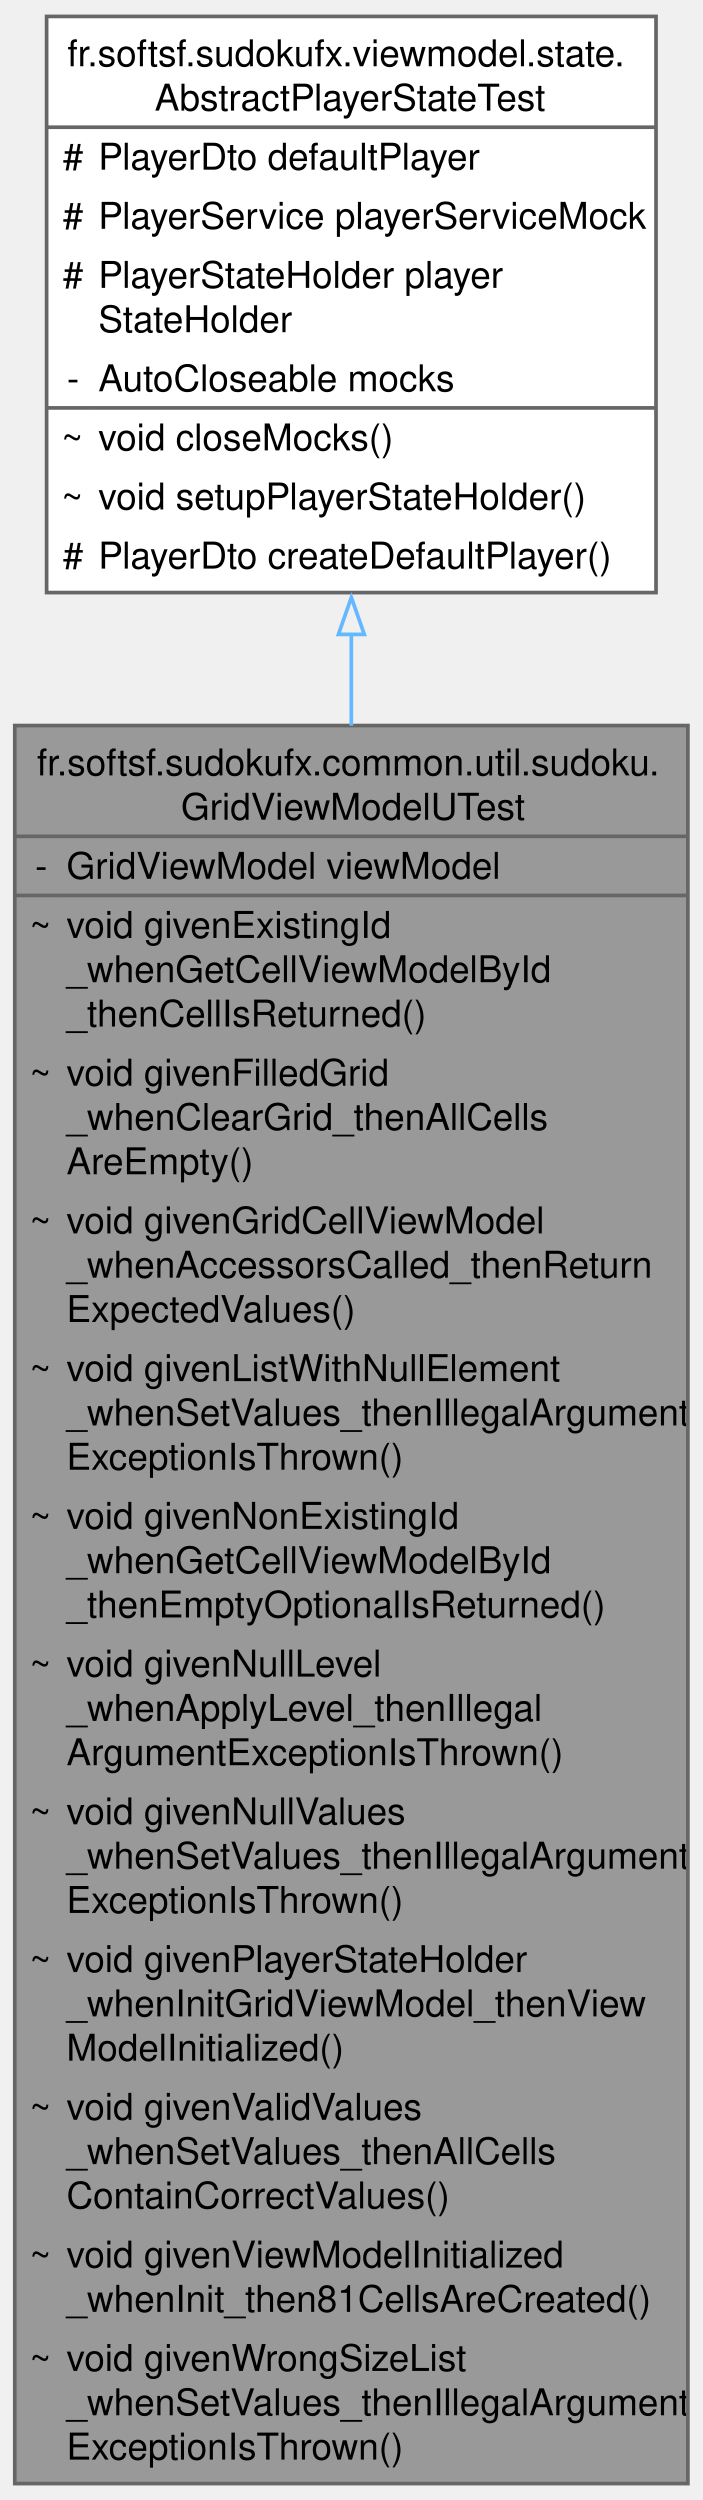
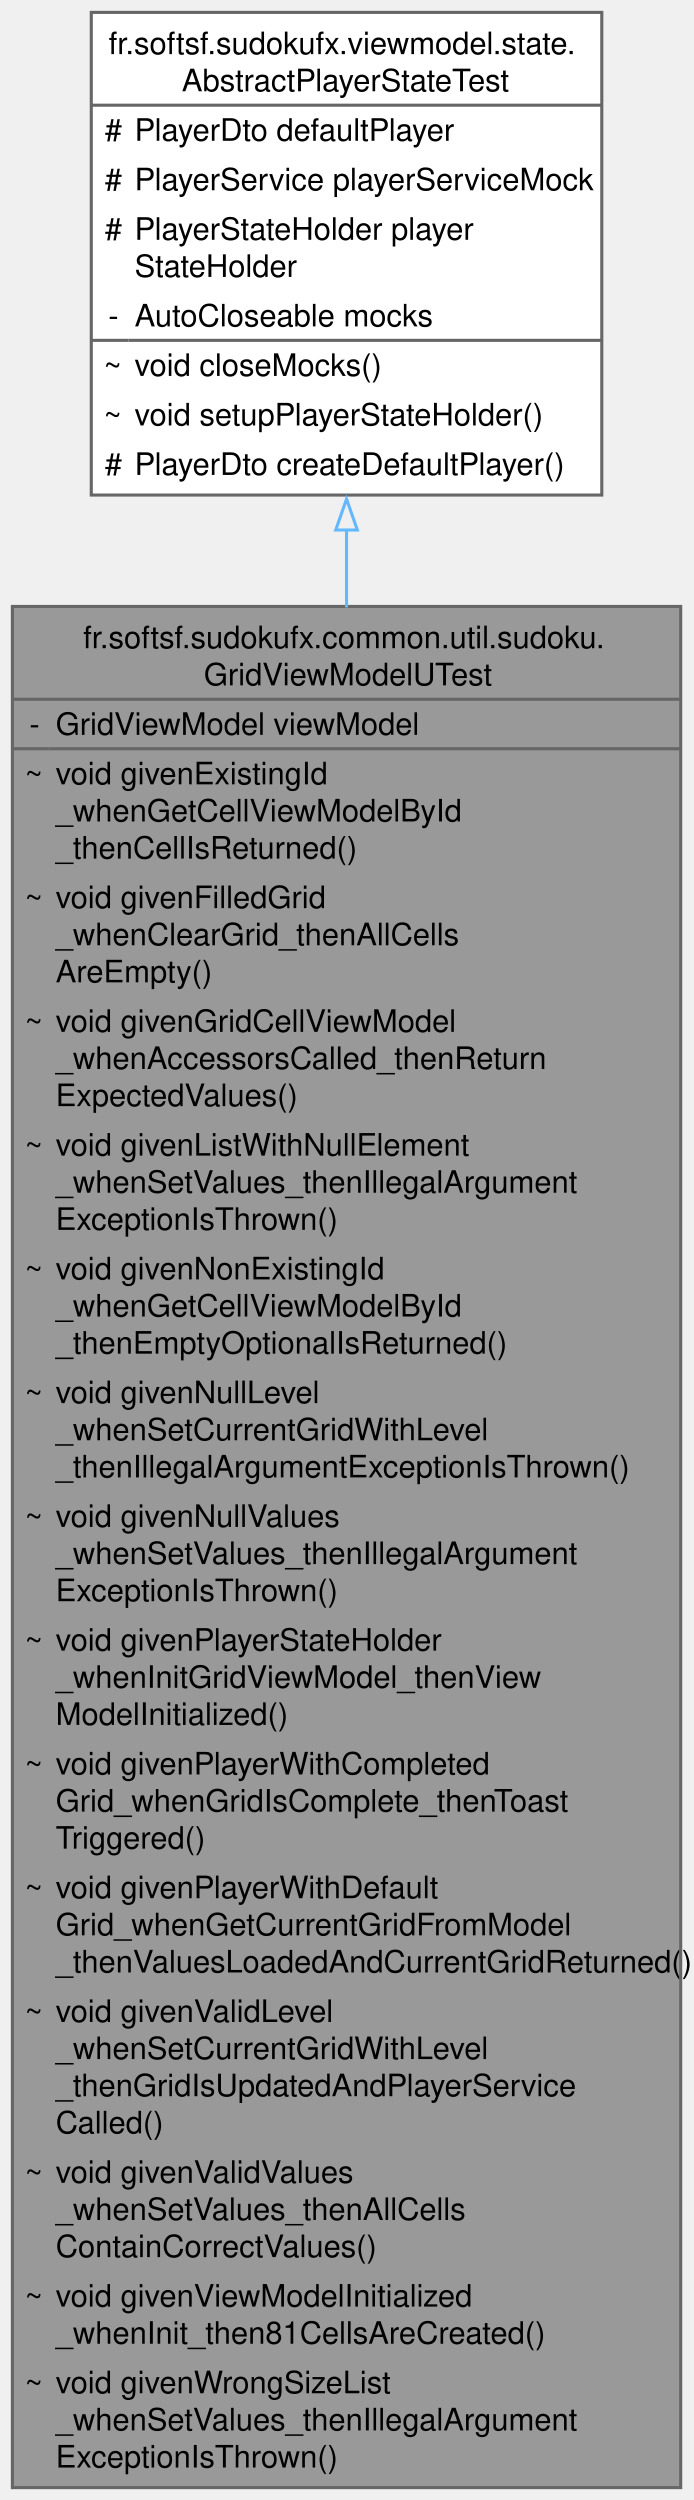
- <svg xmlns="http://www.w3.org/2000/svg" xmlns:xlink="http://www.w3.org/1999/xlink" width="190pt" height="676pt" viewBox="0.00 0.00 190.25 676.00">
-   <g id="graph0" class="graph" transform="scale(1 1) rotate(0) translate(4 672)">
+ <svg xmlns="http://www.w3.org/2000/svg" xmlns:xlink="http://www.w3.org/1999/xlink" width="224pt" height="808pt" viewBox="0.00 0.00 224.00 808.00">
+   <g id="graph0" class="graph" transform="scale(1 1) rotate(0) translate(4 804)">
    <g id="Node000001" class="node">
      <g id="a_Node000001">
        <a xlink:title=" ">
-           <polygon fill="#999999" stroke="none" points="182.25,-476 0,-476 0,0 182.25,0 182.25,-476" />
-           <text text-anchor="start" x="6" y="-462.5" font-family="Helvetica,sans-Serif" font-size="10.00">fr.softsf.sudokufx.common.util.sudoku.</text>
-           <text text-anchor="start" x="45" y="-450.5" font-family="Helvetica,sans-Serif" font-size="10.00">GridViewModelUTest</text>
-           <text text-anchor="start" x="5.5" y="-434.5" font-family="Helvetica,sans-Serif" font-size="10.00">-</text>
-           <text text-anchor="start" x="14" y="-434.5" font-family="Helvetica,sans-Serif" font-size="10.00">GridViewModel viewModel</text>
-           <text text-anchor="start" x="4" y="-418.5" font-family="Helvetica,sans-Serif" font-size="10.00">~</text>
-           <text text-anchor="start" x="14" y="-418.5" font-family="Helvetica,sans-Serif" font-size="10.00">void givenExistingId</text>
-           <text text-anchor="start" x="14" y="-406.5" font-family="Helvetica,sans-Serif" font-size="10.00">_whenGetCellViewModelById</text>
-           <text text-anchor="start" x="14" y="-394.5" font-family="Helvetica,sans-Serif" font-size="10.00">_thenCellIsReturned()</text>
-           <text text-anchor="start" x="4" y="-378.5" font-family="Helvetica,sans-Serif" font-size="10.00">~</text>
-           <text text-anchor="start" x="14" y="-378.5" font-family="Helvetica,sans-Serif" font-size="10.00">void givenFilledGrid</text>
-           <text text-anchor="start" x="14" y="-366.5" font-family="Helvetica,sans-Serif" font-size="10.00">_whenClearGrid_thenAllCells</text>
-           <text text-anchor="start" x="14" y="-354.5" font-family="Helvetica,sans-Serif" font-size="10.00">AreEmpty()</text>
-           <text text-anchor="start" x="4" y="-338.5" font-family="Helvetica,sans-Serif" font-size="10.00">~</text>
-           <text text-anchor="start" x="14" y="-338.5" font-family="Helvetica,sans-Serif" font-size="10.00">void givenGridCellViewModel</text>
-           <text text-anchor="start" x="14" y="-326.5" font-family="Helvetica,sans-Serif" font-size="10.00">_whenAccessorsCalled_thenReturn</text>
-           <text text-anchor="start" x="14" y="-314.5" font-family="Helvetica,sans-Serif" font-size="10.00">ExpectedValues()</text>
-           <text text-anchor="start" x="4" y="-298.5" font-family="Helvetica,sans-Serif" font-size="10.00">~</text>
-           <text text-anchor="start" x="14" y="-298.5" font-family="Helvetica,sans-Serif" font-size="10.00">void givenListWithNullElement</text>
-           <text text-anchor="start" x="14" y="-286.5" font-family="Helvetica,sans-Serif" font-size="10.00">_whenSetValues_thenIllegalArgument</text>
-           <text text-anchor="start" x="14" y="-274.5" font-family="Helvetica,sans-Serif" font-size="10.00">ExceptionIsThrown()</text>
-           <text text-anchor="start" x="4" y="-258.5" font-family="Helvetica,sans-Serif" font-size="10.00">~</text>
-           <text text-anchor="start" x="14" y="-258.5" font-family="Helvetica,sans-Serif" font-size="10.00">void givenNonExistingId</text>
-           <text text-anchor="start" x="14" y="-246.5" font-family="Helvetica,sans-Serif" font-size="10.00">_whenGetCellViewModelById</text>
-           <text text-anchor="start" x="14" y="-234.5" font-family="Helvetica,sans-Serif" font-size="10.00">_thenEmptyOptionalIsReturned()</text>
-           <text text-anchor="start" x="4" y="-218.5" font-family="Helvetica,sans-Serif" font-size="10.00">~</text>
-           <text text-anchor="start" x="14" y="-218.5" font-family="Helvetica,sans-Serif" font-size="10.00">void givenNullLevel</text>
-           <text text-anchor="start" x="14" y="-206.5" font-family="Helvetica,sans-Serif" font-size="10.00">_whenApplyLevel_thenIllegal</text>
-           <text text-anchor="start" x="14" y="-194.5" font-family="Helvetica,sans-Serif" font-size="10.00">ArgumentExceptionIsThrown()</text>
-           <text text-anchor="start" x="4" y="-178.5" font-family="Helvetica,sans-Serif" font-size="10.00">~</text>
-           <text text-anchor="start" x="14" y="-178.5" font-family="Helvetica,sans-Serif" font-size="10.00">void givenNullValues</text>
-           <text text-anchor="start" x="14" y="-166.5" font-family="Helvetica,sans-Serif" font-size="10.00">_whenSetValues_thenIllegalArgument</text>
-           <text text-anchor="start" x="14" y="-154.5" font-family="Helvetica,sans-Serif" font-size="10.00">ExceptionIsThrown()</text>
-           <text text-anchor="start" x="4" y="-138.5" font-family="Helvetica,sans-Serif" font-size="10.00">~</text>
-           <text text-anchor="start" x="14" y="-138.5" font-family="Helvetica,sans-Serif" font-size="10.00">void givenPlayerStateHolder</text>
-           <text text-anchor="start" x="14" y="-126.5" font-family="Helvetica,sans-Serif" font-size="10.00">_whenInitGridViewModel_thenView</text>
-           <text text-anchor="start" x="14" y="-114.5" font-family="Helvetica,sans-Serif" font-size="10.00">ModelInitialized()</text>
+           <polygon fill="#999999" stroke="none" points="216,-608 0,-608 0,0 216,0 216,-608" />
+           <text text-anchor="start" x="22.88" y="-594.5" font-family="Helvetica,sans-Serif" font-size="10.00">fr.softsf.sudokufx.common.util.sudoku.</text>
+           <text text-anchor="start" x="61.88" y="-582.5" font-family="Helvetica,sans-Serif" font-size="10.00">GridViewModelUTest</text>
+           <text text-anchor="start" x="5.5" y="-566.5" font-family="Helvetica,sans-Serif" font-size="10.00">-</text>
+           <text text-anchor="start" x="14" y="-566.5" font-family="Helvetica,sans-Serif" font-size="10.00">GridViewModel viewModel</text>
+           <text text-anchor="start" x="4" y="-550.5" font-family="Helvetica,sans-Serif" font-size="10.00">~</text>
+           <text text-anchor="start" x="14" y="-550.5" font-family="Helvetica,sans-Serif" font-size="10.00">void givenExistingId</text>
+           <text text-anchor="start" x="14" y="-538.5" font-family="Helvetica,sans-Serif" font-size="10.00">_whenGetCellViewModelById</text>
+           <text text-anchor="start" x="14" y="-526.5" font-family="Helvetica,sans-Serif" font-size="10.00">_thenCellIsReturned()</text>
+           <text text-anchor="start" x="4" y="-510.5" font-family="Helvetica,sans-Serif" font-size="10.00">~</text>
+           <text text-anchor="start" x="14" y="-510.5" font-family="Helvetica,sans-Serif" font-size="10.00">void givenFilledGrid</text>
+           <text text-anchor="start" x="14" y="-498.5" font-family="Helvetica,sans-Serif" font-size="10.00">_whenClearGrid_thenAllCells</text>
+           <text text-anchor="start" x="14" y="-486.5" font-family="Helvetica,sans-Serif" font-size="10.00">AreEmpty()</text>
+           <text text-anchor="start" x="4" y="-470.5" font-family="Helvetica,sans-Serif" font-size="10.00">~</text>
+           <text text-anchor="start" x="14" y="-470.5" font-family="Helvetica,sans-Serif" font-size="10.00">void givenGridCellViewModel</text>
+           <text text-anchor="start" x="14" y="-458.5" font-family="Helvetica,sans-Serif" font-size="10.00">_whenAccessorsCalled_thenReturn</text>
+           <text text-anchor="start" x="14" y="-446.5" font-family="Helvetica,sans-Serif" font-size="10.00">ExpectedValues()</text>
+           <text text-anchor="start" x="4" y="-430.5" font-family="Helvetica,sans-Serif" font-size="10.00">~</text>
+           <text text-anchor="start" x="14" y="-430.5" font-family="Helvetica,sans-Serif" font-size="10.00">void givenListWithNullElement</text>
+           <text text-anchor="start" x="14" y="-418.5" font-family="Helvetica,sans-Serif" font-size="10.00">_whenSetValues_thenIllegalArgument</text>
+           <text text-anchor="start" x="14" y="-406.5" font-family="Helvetica,sans-Serif" font-size="10.00">ExceptionIsThrown()</text>
+           <text text-anchor="start" x="4" y="-390.5" font-family="Helvetica,sans-Serif" font-size="10.00">~</text>
+           <text text-anchor="start" x="14" y="-390.5" font-family="Helvetica,sans-Serif" font-size="10.00">void givenNonExistingId</text>
+           <text text-anchor="start" x="14" y="-378.5" font-family="Helvetica,sans-Serif" font-size="10.00">_whenGetCellViewModelById</text>
+           <text text-anchor="start" x="14" y="-366.5" font-family="Helvetica,sans-Serif" font-size="10.00">_thenEmptyOptionalIsReturned()</text>
+           <text text-anchor="start" x="4" y="-350.5" font-family="Helvetica,sans-Serif" font-size="10.00">~</text>
+           <text text-anchor="start" x="14" y="-350.5" font-family="Helvetica,sans-Serif" font-size="10.00">void givenNullLevel</text>
+           <text text-anchor="start" x="14" y="-338.5" font-family="Helvetica,sans-Serif" font-size="10.00">_whenSetCurrentGridWithLevel</text>
+           <text text-anchor="start" x="14" y="-326.5" font-family="Helvetica,sans-Serif" font-size="10.00">_thenIllegalArgumentExceptionIsThrown()</text>
+           <text text-anchor="start" x="4" y="-310.5" font-family="Helvetica,sans-Serif" font-size="10.00">~</text>
+           <text text-anchor="start" x="14" y="-310.5" font-family="Helvetica,sans-Serif" font-size="10.00">void givenNullValues</text>
+           <text text-anchor="start" x="14" y="-298.5" font-family="Helvetica,sans-Serif" font-size="10.00">_whenSetValues_thenIllegalArgument</text>
+           <text text-anchor="start" x="14" y="-286.5" font-family="Helvetica,sans-Serif" font-size="10.00">ExceptionIsThrown()</text>
+           <text text-anchor="start" x="4" y="-270.5" font-family="Helvetica,sans-Serif" font-size="10.00">~</text>
+           <text text-anchor="start" x="14" y="-270.5" font-family="Helvetica,sans-Serif" font-size="10.00">void givenPlayerStateHolder</text>
+           <text text-anchor="start" x="14" y="-258.5" font-family="Helvetica,sans-Serif" font-size="10.00">_whenInitGridViewModel_thenView</text>
+           <text text-anchor="start" x="14" y="-246.5" font-family="Helvetica,sans-Serif" font-size="10.00">ModelInitialized()</text>
+           <text text-anchor="start" x="4" y="-230.5" font-family="Helvetica,sans-Serif" font-size="10.00">~</text>
+           <text text-anchor="start" x="14" y="-230.5" font-family="Helvetica,sans-Serif" font-size="10.00">void givenPlayerWithCompleted</text>
+           <text text-anchor="start" x="14" y="-218.5" font-family="Helvetica,sans-Serif" font-size="10.00">Grid_whenGridIsComplete_thenToast</text>
+           <text text-anchor="start" x="14" y="-206.5" font-family="Helvetica,sans-Serif" font-size="10.00">Triggered()</text>
+           <text text-anchor="start" x="4" y="-190.5" font-family="Helvetica,sans-Serif" font-size="10.00">~</text>
+           <text text-anchor="start" x="14" y="-190.5" font-family="Helvetica,sans-Serif" font-size="10.00">void givenPlayerWithDefault</text>
+           <text text-anchor="start" x="14" y="-178.5" font-family="Helvetica,sans-Serif" font-size="10.00">Grid_whenGetCurrentGridFromModel</text>
+           <text text-anchor="start" x="14" y="-166.5" font-family="Helvetica,sans-Serif" font-size="10.00">_thenValuesLoadedAndCurrentGridReturned()</text>
+           <text text-anchor="start" x="4" y="-150.5" font-family="Helvetica,sans-Serif" font-size="10.00">~</text>
+           <text text-anchor="start" x="14" y="-150.5" font-family="Helvetica,sans-Serif" font-size="10.00">void givenValidLevel</text>
+           <text text-anchor="start" x="14" y="-138.5" font-family="Helvetica,sans-Serif" font-size="10.00">_whenSetCurrentGridWithLevel</text>
+           <text text-anchor="start" x="14" y="-126.5" font-family="Helvetica,sans-Serif" font-size="10.00">_thenGridIsUpdatedAndPlayerService</text>
+           <text text-anchor="start" x="14" y="-114.5" font-family="Helvetica,sans-Serif" font-size="10.00">Called()</text>
          <text text-anchor="start" x="4" y="-98.5" font-family="Helvetica,sans-Serif" font-size="10.00">~</text>
          <text text-anchor="start" x="14" y="-98.5" font-family="Helvetica,sans-Serif" font-size="10.00">void givenValidValues</text>
          <text text-anchor="start" x="14" y="-86.5" font-family="Helvetica,sans-Serif" font-size="10.00">_whenSetValues_thenAllCells</text>
          <text text-anchor="start" x="14" y="-74.5" font-family="Helvetica,sans-Serif" font-size="10.00">ContainCorrectValues()</text>
          <text text-anchor="start" x="4" y="-58.5" font-family="Helvetica,sans-Serif" font-size="10.00">~</text>
          <text text-anchor="start" x="14" y="-58.5" font-family="Helvetica,sans-Serif" font-size="10.00">void givenViewModelInitialized</text>
          <text text-anchor="start" x="14" y="-46.5" font-family="Helvetica,sans-Serif" font-size="10.00">_whenInit_then81CellsAreCreated()</text>
          <text text-anchor="start" x="4" y="-30.5" font-family="Helvetica,sans-Serif" font-size="10.00">~</text>
          <text text-anchor="start" x="14" y="-30.5" font-family="Helvetica,sans-Serif" font-size="10.00">void givenWrongSizeList</text>
          <text text-anchor="start" x="14" y="-18.5" font-family="Helvetica,sans-Serif" font-size="10.00">_whenSetValues_thenIllegalArgument</text>
          <text text-anchor="start" x="14" y="-6.5" font-family="Helvetica,sans-Serif" font-size="10.00">ExceptionIsThrown()</text>
-           <polygon fill="#666666" stroke="#666666" points="0,-446 0,-446 182.25,-446 182.25,-446 0,-446" />
-           <polygon fill="#666666" stroke="#666666" points="0,-430 0,-430 12,-430 12,-430 0,-430" />
-           <polygon fill="#666666" stroke="#666666" points="12,-430 12,-430 182.25,-430 182.25,-430 12,-430" />
-           <polygon fill="none" stroke="#666666" points="0,0 0,-476 182.25,-476 182.25,0 0,0" />
+           <polygon fill="#666666" stroke="#666666" points="0,-578 0,-578 216,-578 216,-578 0,-578" />
+           <polygon fill="#666666" stroke="#666666" points="0,-562 0,-562 12,-562 12,-562 0,-562" />
+           <polygon fill="#666666" stroke="#666666" points="12,-562 12,-562 216,-562 216,-562 12,-562" />
+           <polygon fill="none" stroke="#666666" points="0,0 0,-608 216,-608 216,0 0,0" />
        </a>
      </g>
    </g>
    <g id="Node000002" class="node">
      <g id="a_Node000002">
        <a xlink:href="classfr_1_1softsf_1_1sudokufx_1_1viewmodel_1_1state_1_1_abstract_player_state_test.html" target="_top" xlink:title="Abstract base test class that provides:">
-           <polygon fill="white" stroke="none" points="173.62,-668 8.62,-668 8.62,-512 173.62,-512 173.62,-668" />
-           <text text-anchor="start" x="14.25" y="-654.5" font-family="Helvetica,sans-Serif" font-size="10.00">fr.softsf.sudokufx.viewmodel.state.</text>
-           <text text-anchor="start" x="37.88" y="-642.5" font-family="Helvetica,sans-Serif" font-size="10.00">AbstractPlayerStateTest</text>
-           <text text-anchor="start" x="13" y="-626.5" font-family="Helvetica,sans-Serif" font-size="10.00">#</text>
-           <text text-anchor="start" x="22.62" y="-626.5" font-family="Helvetica,sans-Serif" font-size="10.00">PlayerDto defaultPlayer</text>
-           <text text-anchor="start" x="13" y="-610.5" font-family="Helvetica,sans-Serif" font-size="10.00">#</text>
-           <text text-anchor="start" x="22.62" y="-610.5" font-family="Helvetica,sans-Serif" font-size="10.00">PlayerService playerServiceMock</text>
-           <text text-anchor="start" x="13" y="-594.5" font-family="Helvetica,sans-Serif" font-size="10.00">#</text>
-           <text text-anchor="start" x="22.62" y="-594.5" font-family="Helvetica,sans-Serif" font-size="10.00">PlayerStateHolder player</text>
-           <text text-anchor="start" x="22.62" y="-582.5" font-family="Helvetica,sans-Serif" font-size="10.00">StateHolder</text>
-           <text text-anchor="start" x="14.12" y="-566.5" font-family="Helvetica,sans-Serif" font-size="10.00">-</text>
-           <text text-anchor="start" x="22.62" y="-566.5" font-family="Helvetica,sans-Serif" font-size="10.00">AutoCloseable mocks</text>
-           <text text-anchor="start" x="12.62" y="-550.5" font-family="Helvetica,sans-Serif" font-size="10.00">~</text>
-           <text text-anchor="start" x="22.62" y="-550.5" font-family="Helvetica,sans-Serif" font-size="10.00">void closeMocks()</text>
-           <text text-anchor="start" x="12.62" y="-534.5" font-family="Helvetica,sans-Serif" font-size="10.00">~</text>
-           <text text-anchor="start" x="22.62" y="-534.5" font-family="Helvetica,sans-Serif" font-size="10.00">void setupPlayerStateHolder()</text>
-           <text text-anchor="start" x="13" y="-518.5" font-family="Helvetica,sans-Serif" font-size="10.00">#</text>
-           <text text-anchor="start" x="22.62" y="-518.5" font-family="Helvetica,sans-Serif" font-size="10.00">PlayerDto createDefaultPlayer()</text>
-           <polygon fill="#666666" stroke="#666666" points="8.62,-638 8.62,-638 173.62,-638 173.62,-638 8.62,-638" />
-           <polygon fill="#666666" stroke="#666666" points="8.62,-562 8.62,-562 20.62,-562 20.62,-562 8.62,-562" />
-           <polygon fill="#666666" stroke="#666666" points="20.62,-562 20.62,-562 173.62,-562 173.62,-562 20.62,-562" />
-           <polygon fill="none" stroke="#666666" points="8.62,-512 8.62,-668 173.62,-668 173.62,-512 8.62,-512" />
+           <polygon fill="white" stroke="none" points="190.5,-800 25.5,-800 25.5,-644 190.5,-644 190.5,-800" />
+           <text text-anchor="start" x="31.12" y="-786.5" font-family="Helvetica,sans-Serif" font-size="10.00">fr.softsf.sudokufx.viewmodel.state.</text>
+           <text text-anchor="start" x="54.75" y="-774.5" font-family="Helvetica,sans-Serif" font-size="10.00">AbstractPlayerStateTest</text>
+           <text text-anchor="start" x="29.88" y="-758.5" font-family="Helvetica,sans-Serif" font-size="10.00">#</text>
+           <text text-anchor="start" x="39.5" y="-758.5" font-family="Helvetica,sans-Serif" font-size="10.00">PlayerDto defaultPlayer</text>
+           <text text-anchor="start" x="29.88" y="-742.5" font-family="Helvetica,sans-Serif" font-size="10.00">#</text>
+           <text text-anchor="start" x="39.5" y="-742.5" font-family="Helvetica,sans-Serif" font-size="10.00">PlayerService playerServiceMock</text>
+           <text text-anchor="start" x="29.88" y="-726.5" font-family="Helvetica,sans-Serif" font-size="10.00">#</text>
+           <text text-anchor="start" x="39.5" y="-726.5" font-family="Helvetica,sans-Serif" font-size="10.00">PlayerStateHolder player</text>
+           <text text-anchor="start" x="39.5" y="-714.5" font-family="Helvetica,sans-Serif" font-size="10.00">StateHolder</text>
+           <text text-anchor="start" x="31" y="-698.5" font-family="Helvetica,sans-Serif" font-size="10.00">-</text>
+           <text text-anchor="start" x="39.5" y="-698.5" font-family="Helvetica,sans-Serif" font-size="10.00">AutoCloseable mocks</text>
+           <text text-anchor="start" x="29.5" y="-682.5" font-family="Helvetica,sans-Serif" font-size="10.00">~</text>
+           <text text-anchor="start" x="39.5" y="-682.5" font-family="Helvetica,sans-Serif" font-size="10.00">void closeMocks()</text>
+           <text text-anchor="start" x="29.5" y="-666.5" font-family="Helvetica,sans-Serif" font-size="10.00">~</text>
+           <text text-anchor="start" x="39.5" y="-666.5" font-family="Helvetica,sans-Serif" font-size="10.00">void setupPlayerStateHolder()</text>
+           <text text-anchor="start" x="29.88" y="-650.5" font-family="Helvetica,sans-Serif" font-size="10.00">#</text>
+           <text text-anchor="start" x="39.5" y="-650.5" font-family="Helvetica,sans-Serif" font-size="10.00">PlayerDto createDefaultPlayer()</text>
+           <polygon fill="#666666" stroke="#666666" points="25.5,-770 25.5,-770 190.5,-770 190.5,-770 25.5,-770" />
+           <polygon fill="#666666" stroke="#666666" points="25.5,-694 25.5,-694 37.5,-694 37.5,-694 25.5,-694" />
+           <polygon fill="#666666" stroke="#666666" points="37.5,-694 37.5,-694 190.5,-694 190.5,-694 37.5,-694" />
+           <polygon fill="none" stroke="#666666" points="25.5,-644 25.5,-800 190.5,-800 190.5,-644 25.5,-644" />
        </a>
      </g>
    </g>
    <g id="edge1_Node000001_Node000002" class="edge">
      <g id="a_edge1_Node000001_Node000002">
        <a xlink:title=" ">
-           <path fill="none" stroke="#63b8ff" d="M91.12,-500.75C91.12,-492.77 91.12,-484.47 91.12,-475.95" />
-           <polygon fill="none" stroke="#63b8ff" points="87.63,-500.68 91.13,-510.68 94.63,-500.68 87.63,-500.68" />
+           <path fill="none" stroke="#63b8ff" d="M108,-632.73C108,-624.71 108,-616.33 108,-607.67" />
+           <polygon fill="none" stroke="#63b8ff" points="104.5,-632.7 108,-642.7 111.5,-632.7 104.5,-632.7" />
        </a>
      </g>
    </g>
  </g>
</svg>
